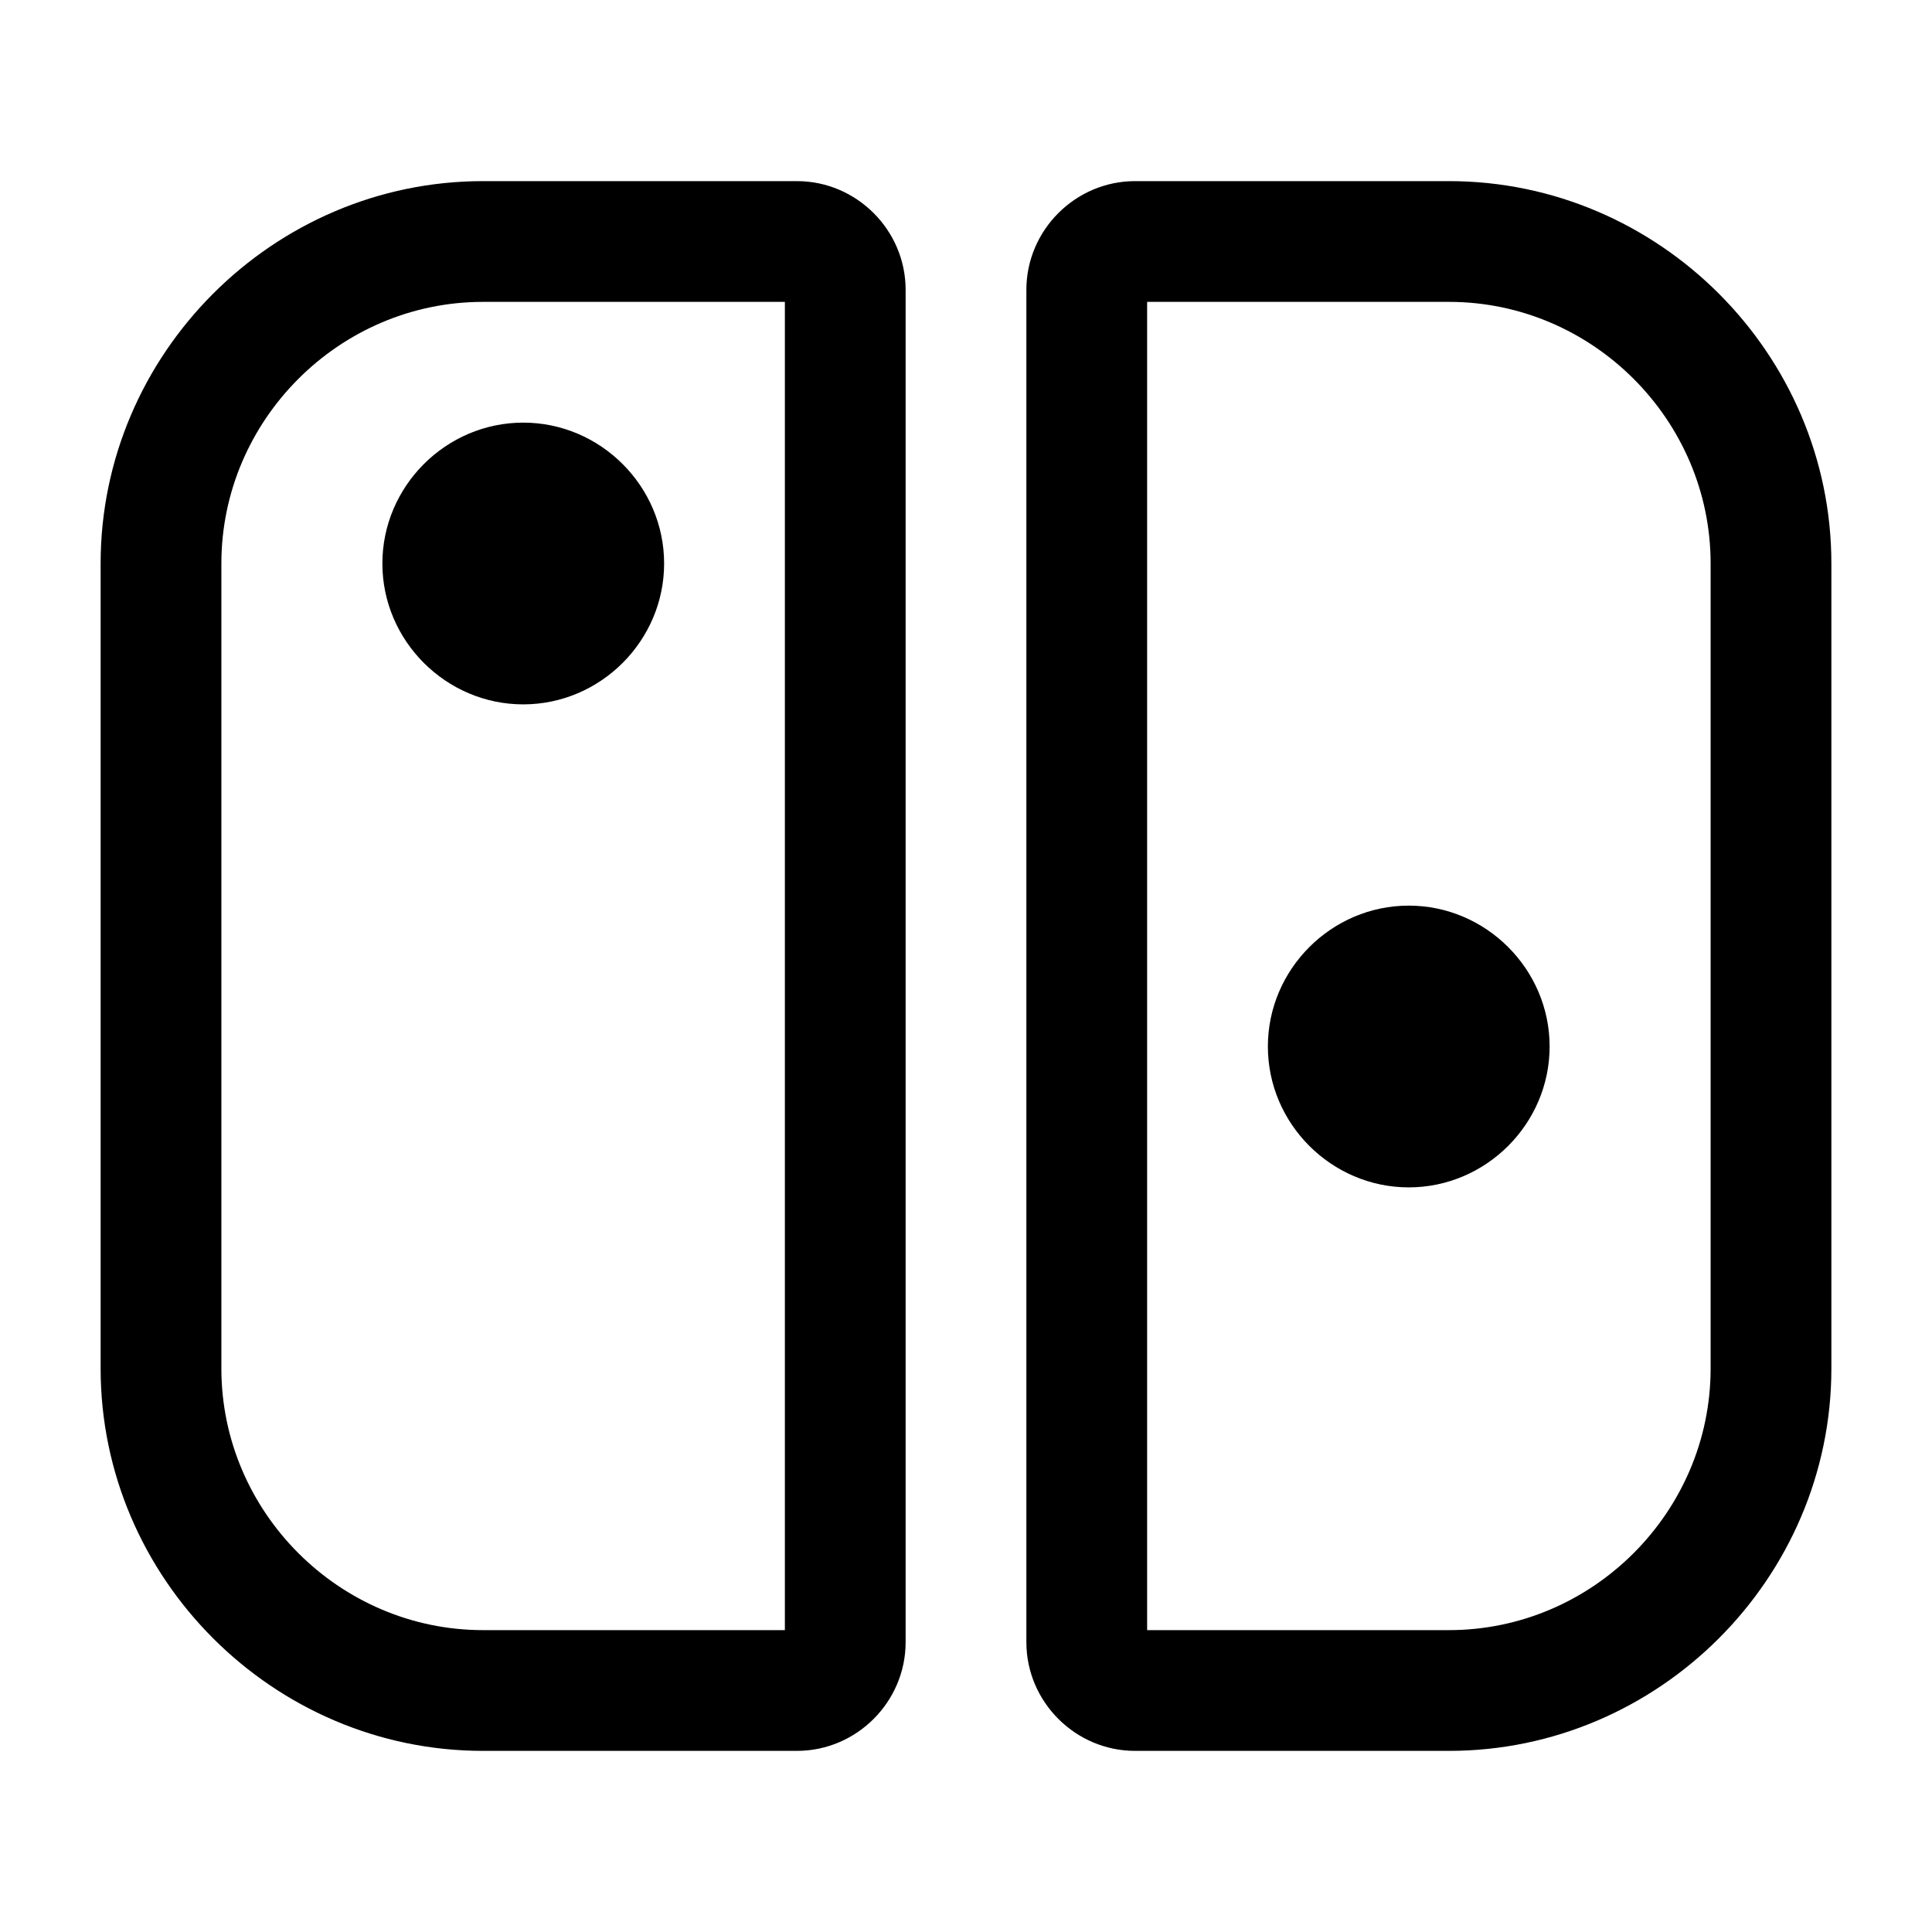
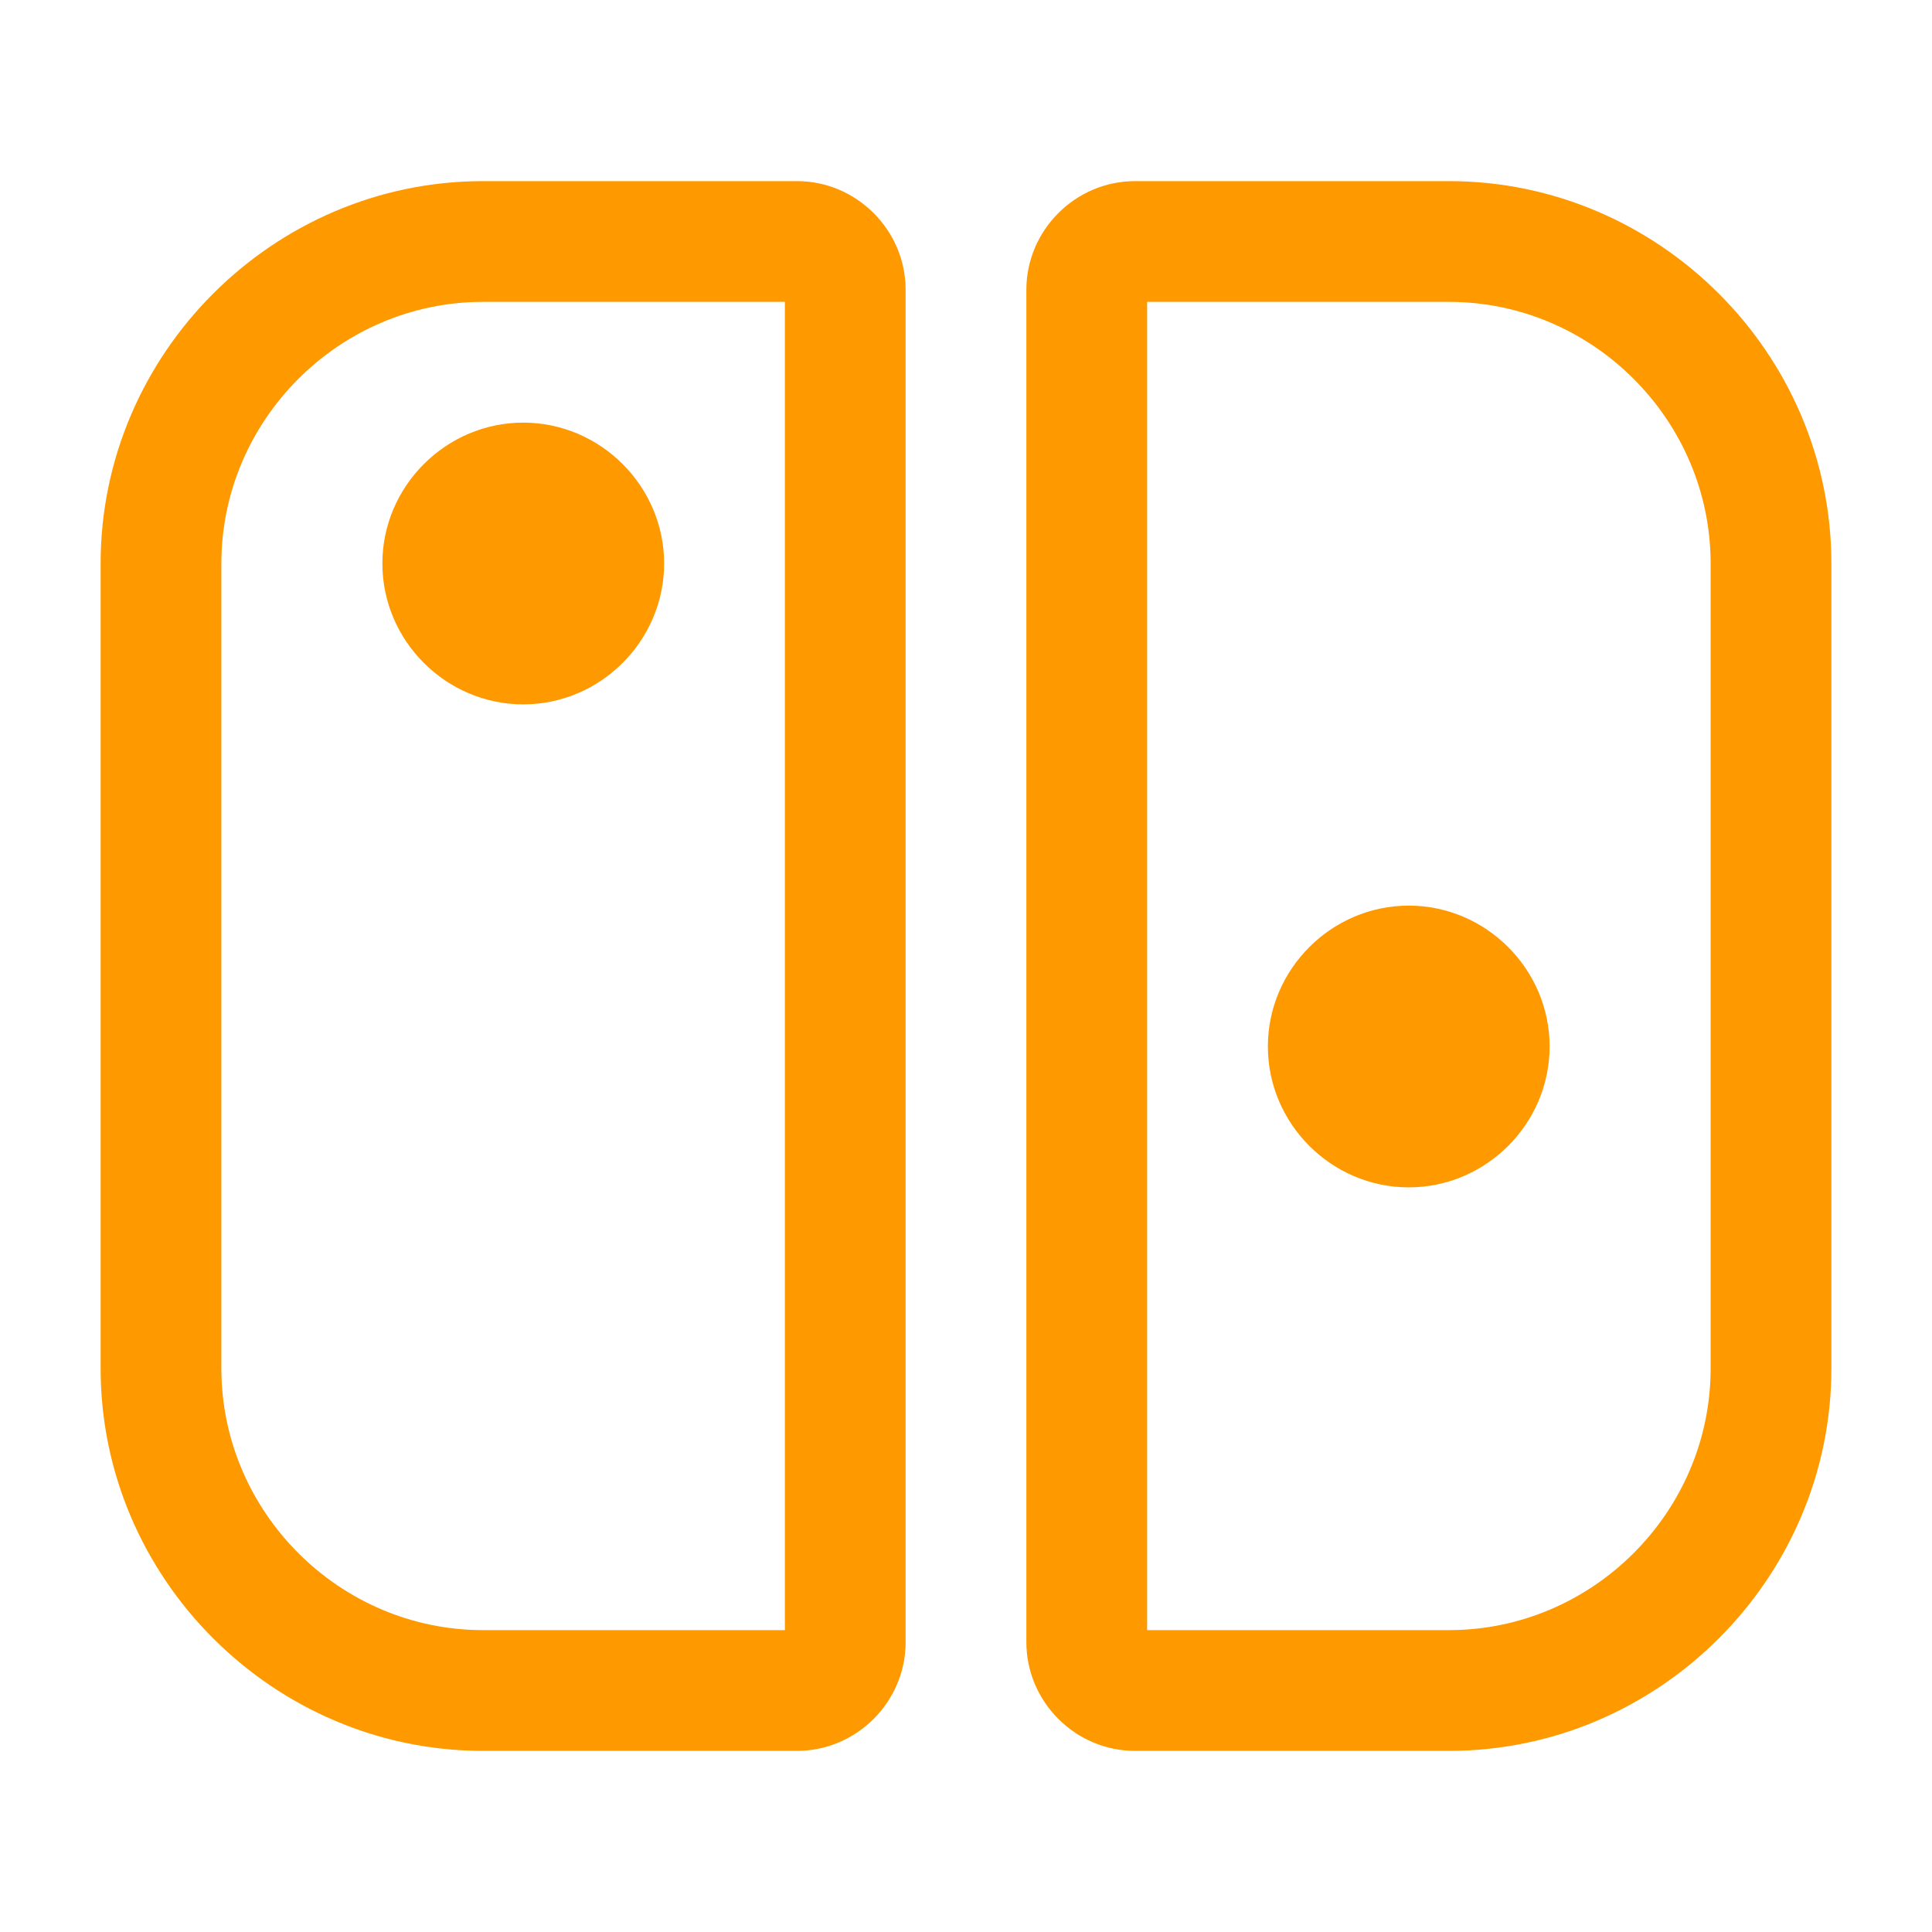
<svg xmlns="http://www.w3.org/2000/svg" width="24" height="24" id="screenshot-cf2f4ecb-3e87-809c-8001-de2c8d489f33" viewBox="0 0 24 24" style="-webkit-print-color-adjust: exact;" fill="none" version="1.1">
-   <g width="24" xml:space="preserve" height="24" id="shape-cf2f4ecb-3e87-809c-8001-de2c8d489f33" style="fill-rule: evenodd; clip-rule: evenodd; stroke-linejoin: round; stroke-miterlimit: 2; fill: rgb(0, 0, 0);" ry="0" rx="0" version="1.1">
-     <g id="shape-cf2f4ecb-3e87-809c-8001-de2c8d497743" rx="0" ry="0" style="fill: rgb(0, 0, 0);">
-       <g id="shape-cf2f4ecb-3e87-809c-8001-de2c8d498bfe" rx="0" ry="0" style="fill: rgb(0, 0, 0);">
+   <g width="24" xml:space="preserve" height="24" id="shape-cf2f4ecb-3e87-809c-8001-de2c8d489f33" style="fill-rule: evenodd; clip-rule: evenodd; stroke-linejoin: round; stroke-miterlimit: 2; fill: #f90;" ry="0" rx="0" version="1.1">
+     <g id="shape-cf2f4ecb-3e87-809c-8001-de2c8d497743" rx="0" ry="0" style="fill: #f90;">
+       <g id="shape-cf2f4ecb-3e87-809c-8001-de2c8d498bfe" rx="0" ry="0" style="fill: #f90;">
        <g id="shape-cf2f4ecb-3e87-809c-8001-de2c8d4a05c1">
          <g class="fills" id="fills-cf2f4ecb-3e87-809c-8001-de2c8d4a05c1">
            <rect rx="0" ry="0" x="0" y="0" transform="matrix(1, 0, 0, 1, 0, 0)" width="24" height="24" style="fill: none;" />
          </g>
        </g>
-         <g id="shape-cf2f4ecb-3e87-809c-8001-de2c8d4a9f67" rx="0" ry="0" style="fill: rgb(0, 0, 0);">
-           <g id="shape-cf2f4ecb-3e87-809c-8001-de2c8d4acf9c" rx="0" ry="0" style="fill: rgb(0, 0, 0);">
+         <g id="shape-cf2f4ecb-3e87-809c-8001-de2c8d4a9f67" rx="0" ry="0" style="fill: #f90;">
+           <g id="shape-cf2f4ecb-3e87-809c-8001-de2c8d4acf9c" rx="0" ry="0" style="fill: #f90;">
            <g id="shape-cf2f4ecb-3e87-809c-8001-de2c8d4bfc41">
              <g class="fills" id="fills-cf2f4ecb-3e87-809c-8001-de2c8d4bfc41">
                <path rx="0" ry="0" d="M1.250,17.000L1.250,7.000C1.250,4.394,3.394,2.250,6.000,2.250L9.900,2.250C10.641,2.250,11.250,2.859,11.250,3.600L11.250,20.400C11.250,21.141,10.641,21.750,9.900,21.750L6.000,21.750C3.394,21.750,1.250,19.606,1.250,17.000ZZM9.750,20.250L9.750,3.750L6.000,3.750C4.217,3.750,2.750,5.217,2.750,7.000L2.750,17.000C2.750,18.783,4.217,20.250,6.000,20.250L9.750,20.250ZZM6.500,8.750C5.540,8.750,4.750,7.960,4.750,7.000C4.750,6.040,5.540,5.250,6.500,5.250C7.460,5.250,8.250,6.040,8.250,7.000C8.250,7.960,7.460,8.750,6.500,8.750ZZM22.750,17.000C22.750,19.606,20.606,21.750,18.000,21.750L14.100,21.750C13.359,21.750,12.750,21.141,12.750,20.400L12.750,3.600C12.750,2.859,13.359,2.250,14.100,2.250L18.000,2.250C20.606,2.250,22.750,4.394,22.750,7.000L22.750,17.000ZZM14.250,3.750L14.250,20.250L18.000,20.250C19.783,20.250,21.250,18.783,21.250,17.000L21.250,7.000C21.250,5.217,19.783,3.750,18.000,3.750L14.250,3.750ZZM17.500,14.750C16.540,14.750,15.750,13.960,15.750,13.000C15.750,12.040,16.540,11.250,17.500,11.250C18.460,11.250,19.250,12.040,19.250,13.000C19.250,13.960,18.460,14.750,17.500,14.750ZZ" />
              </g>
            </g>
          </g>
        </g>
      </g>
    </g>
  </g>
</svg>
